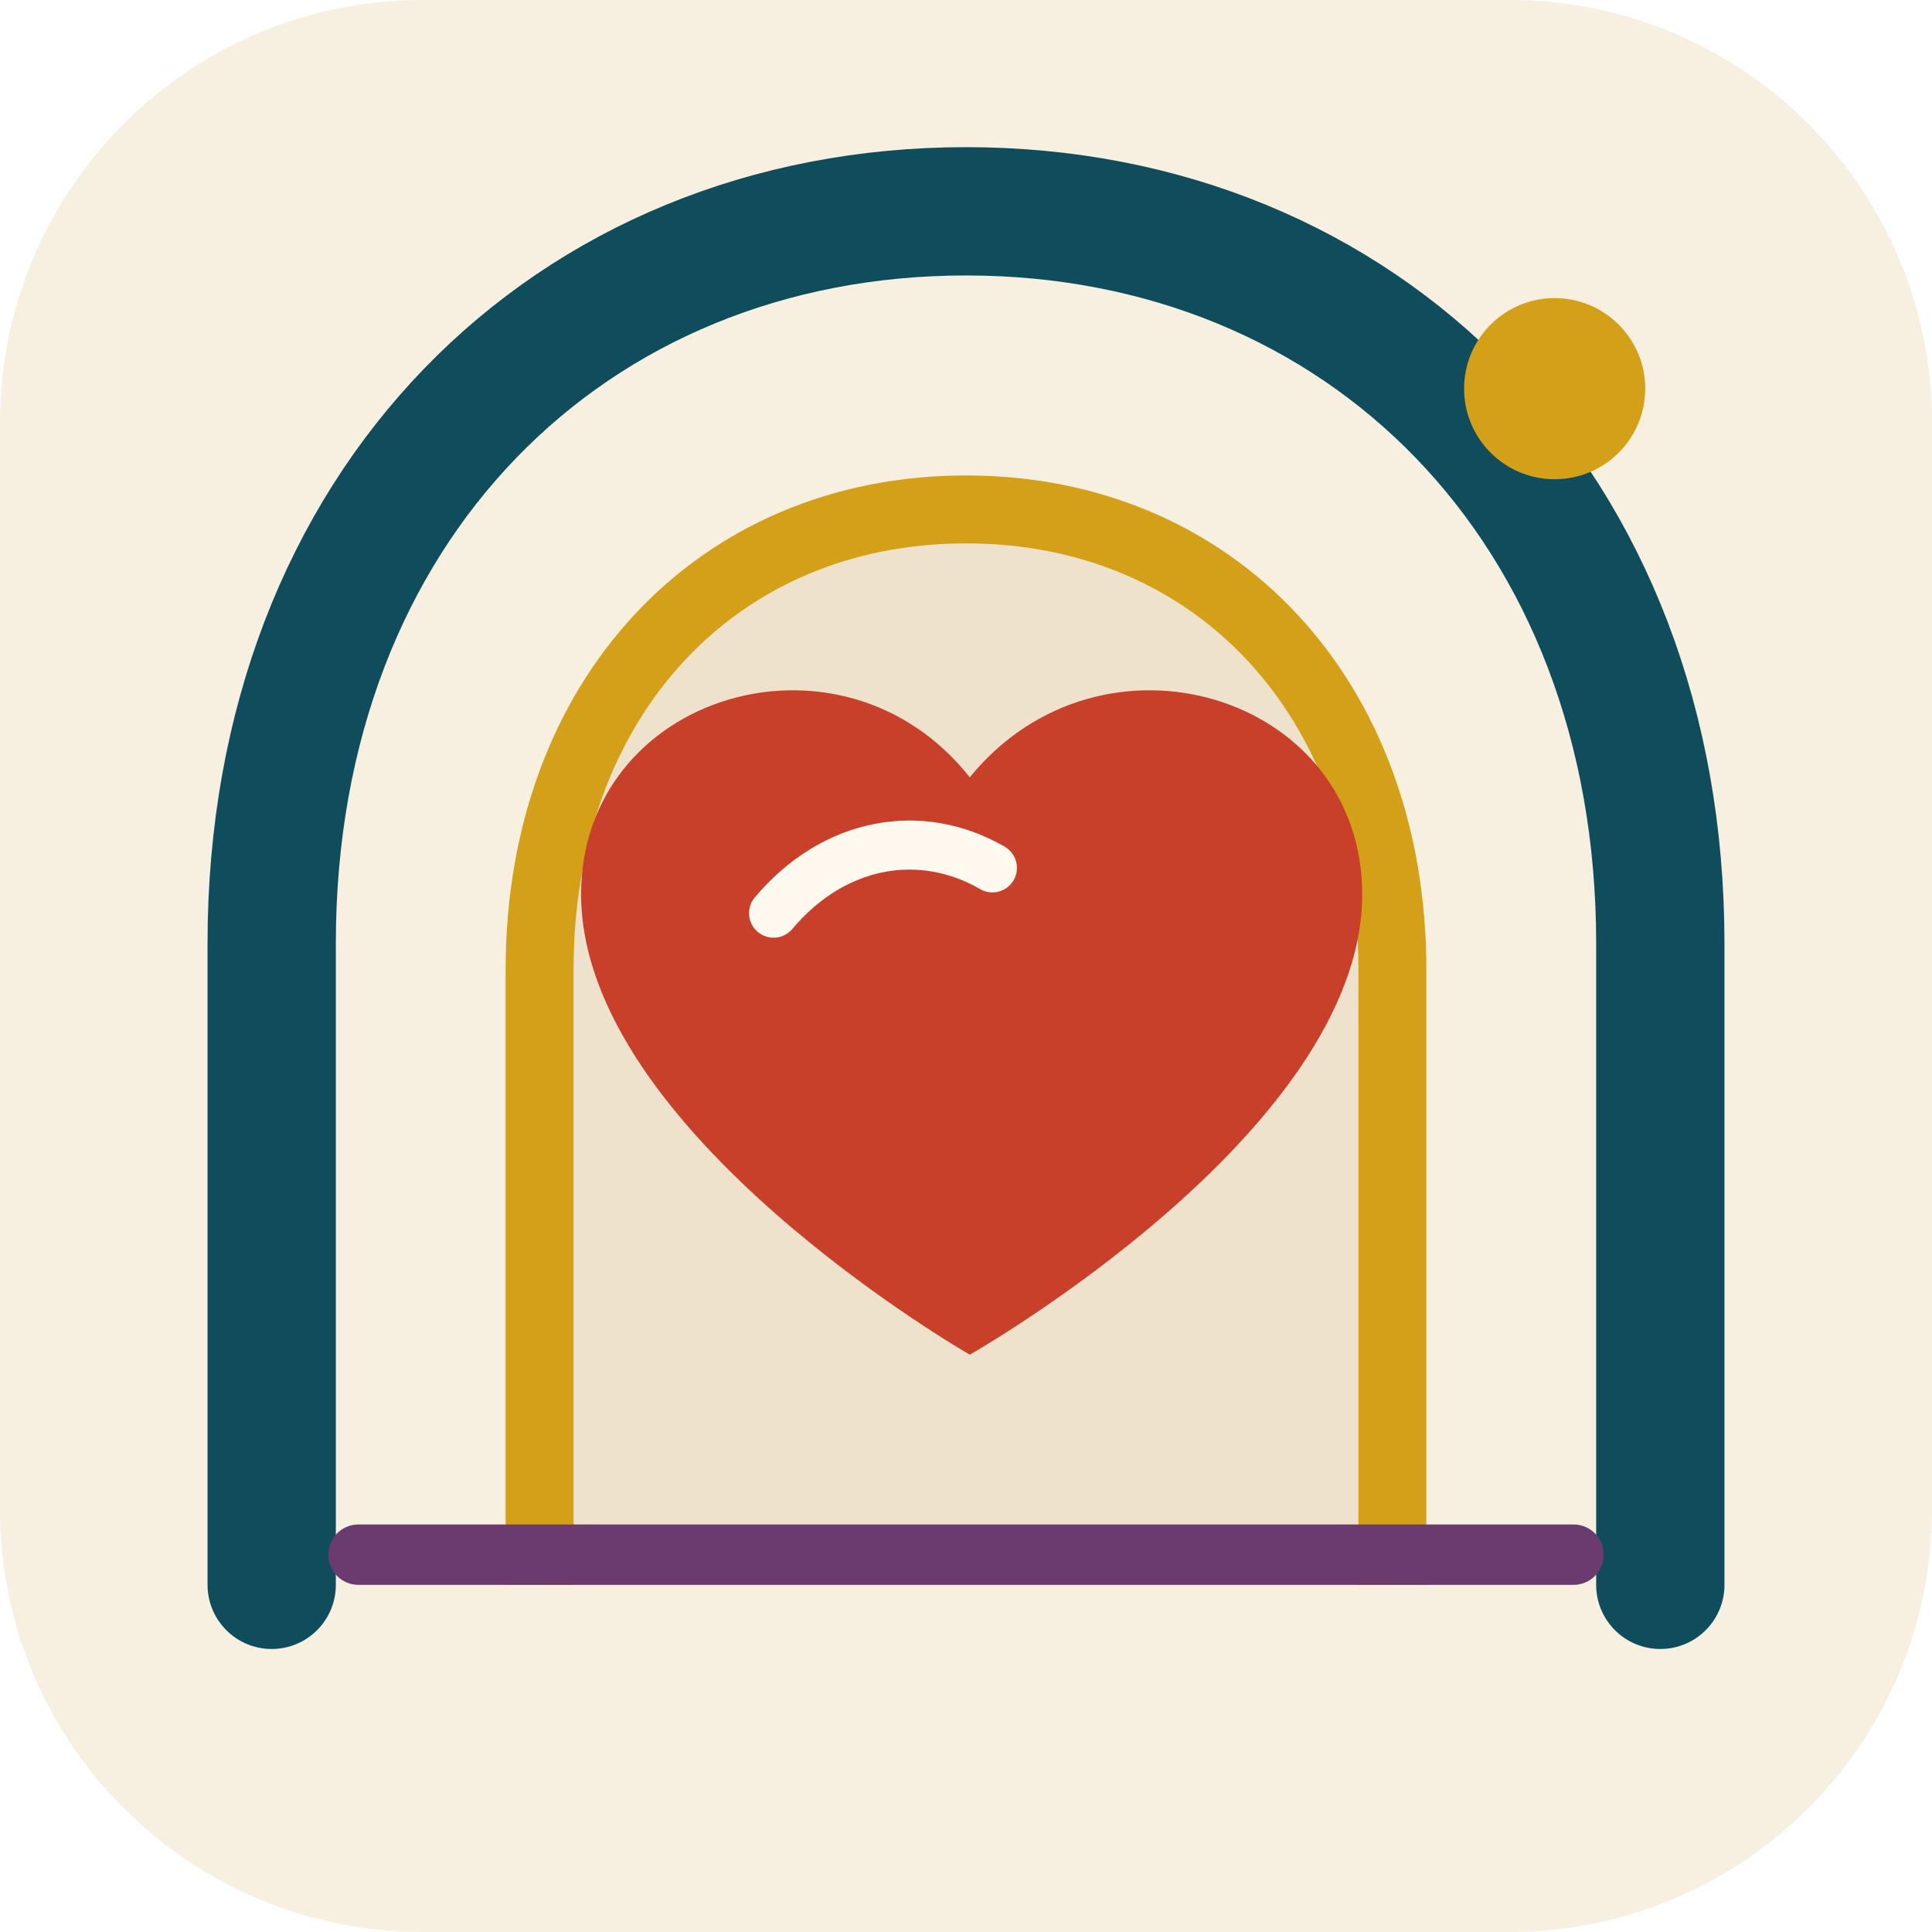
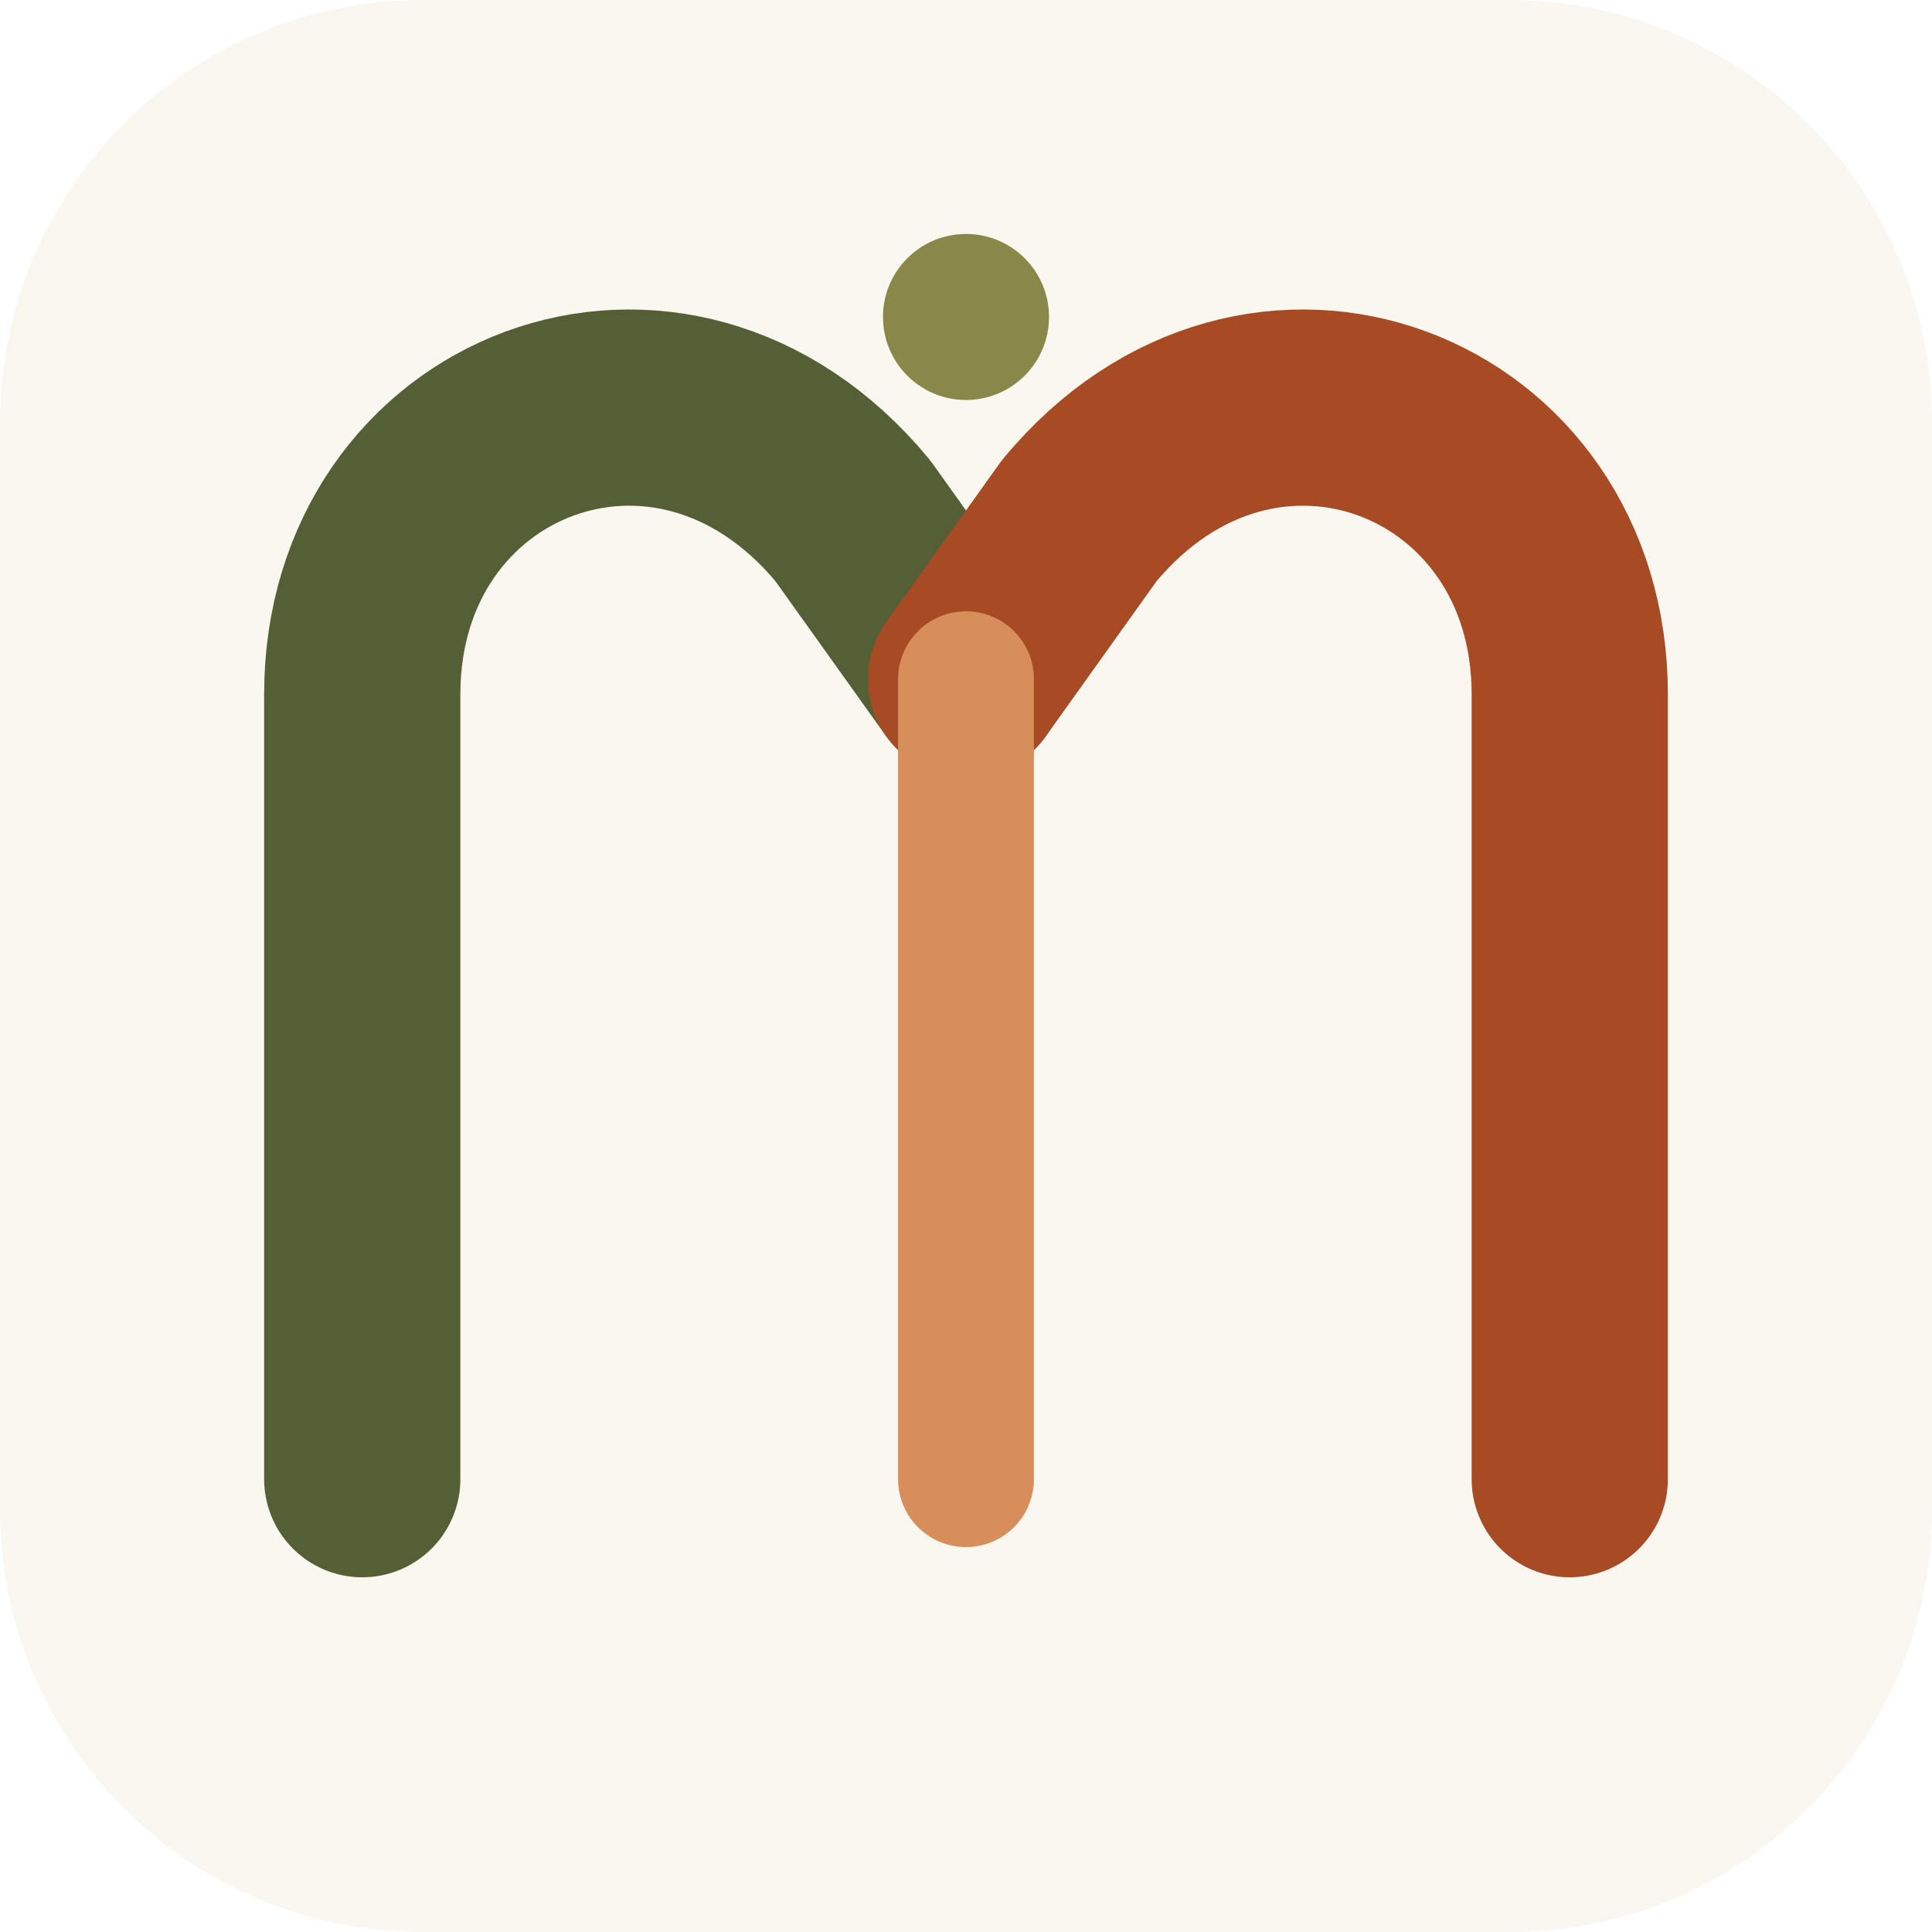
<svg xmlns="http://www.w3.org/2000/svg" viewBox="0 0 512 512">
-   <rect width="512" height="512" rx="112" fill="#F7EFDF" />
-   <path d="M72 420V250c0-116 79-194 184-194s184 78 184 194v170" fill="none" stroke="#0F4C5C" stroke-width="34" stroke-linecap="round" />
-   <path d="M143 420V257c0-72 47-122 113-122s113 50 113 122v163" fill="#EFE2CD" stroke="#D4A017" stroke-width="18" />
-   <path d="M257 206c-34-43-103-22-103 31 0 63 103 122 103 122s104-59 104-122c0-53-69-74-104-31Z" fill="#C8402A" />
-   <path d="M205 242c16-19 39-23 58-12" fill="none" stroke="#FFF9EF" stroke-width="13" stroke-linecap="round" />
-   <circle cx="412" cy="103" r="24" fill="#D4A017" />
-   <path d="M95 412h322" stroke="#6B3A6E" stroke-width="16" stroke-linecap="round" />
+   <rect width="512" height="512" rx="112" fill="#faf7f0" />
+   <path d="M96 392V184c0-72 82-104 130-46l30 42" fill="none" stroke="#555f36" stroke-width="52" stroke-linecap="round" stroke-linejoin="round" />
+   <path d="M416 392V184c0-72-82-104-130-46l-30 42" fill="none" stroke="#a64b24" stroke-width="52" stroke-linecap="round" stroke-linejoin="round" />
+   <path d="M256 180v212" fill="none" stroke="#d88e5b" stroke-width="36" stroke-linecap="round" />
+   <circle cx="256" cy="84" r="22" fill="#8a8848" />
</svg>
